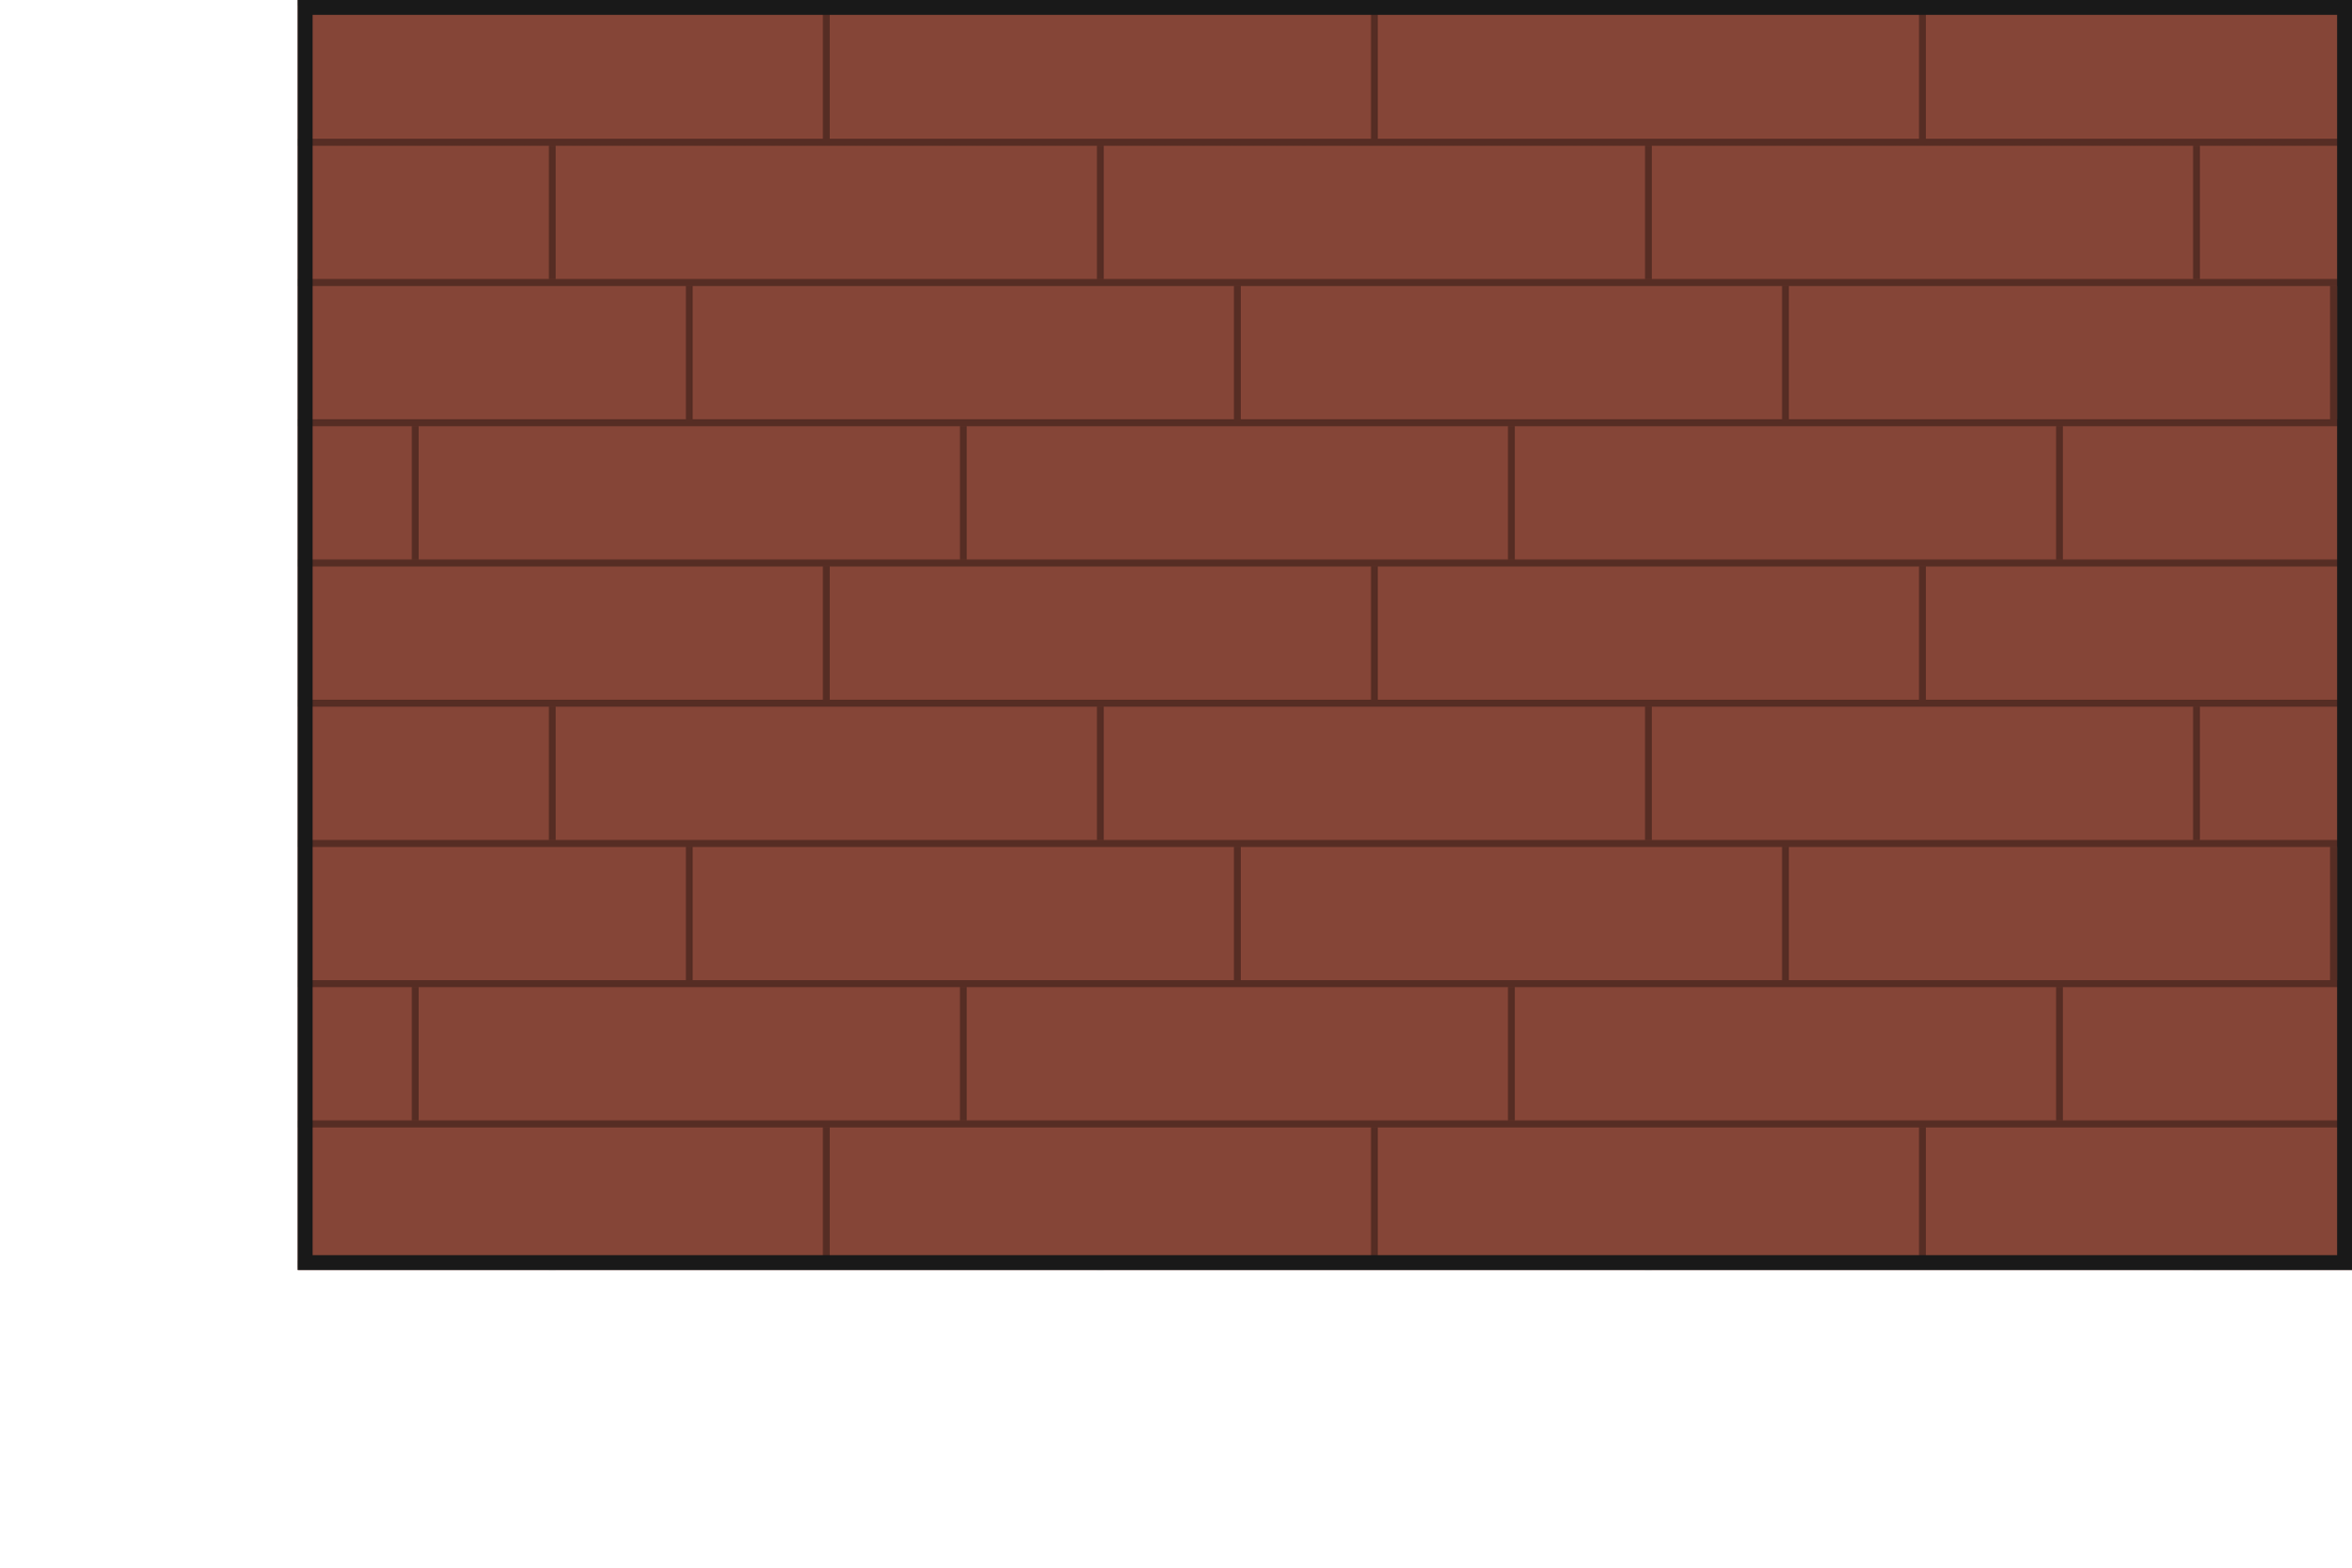
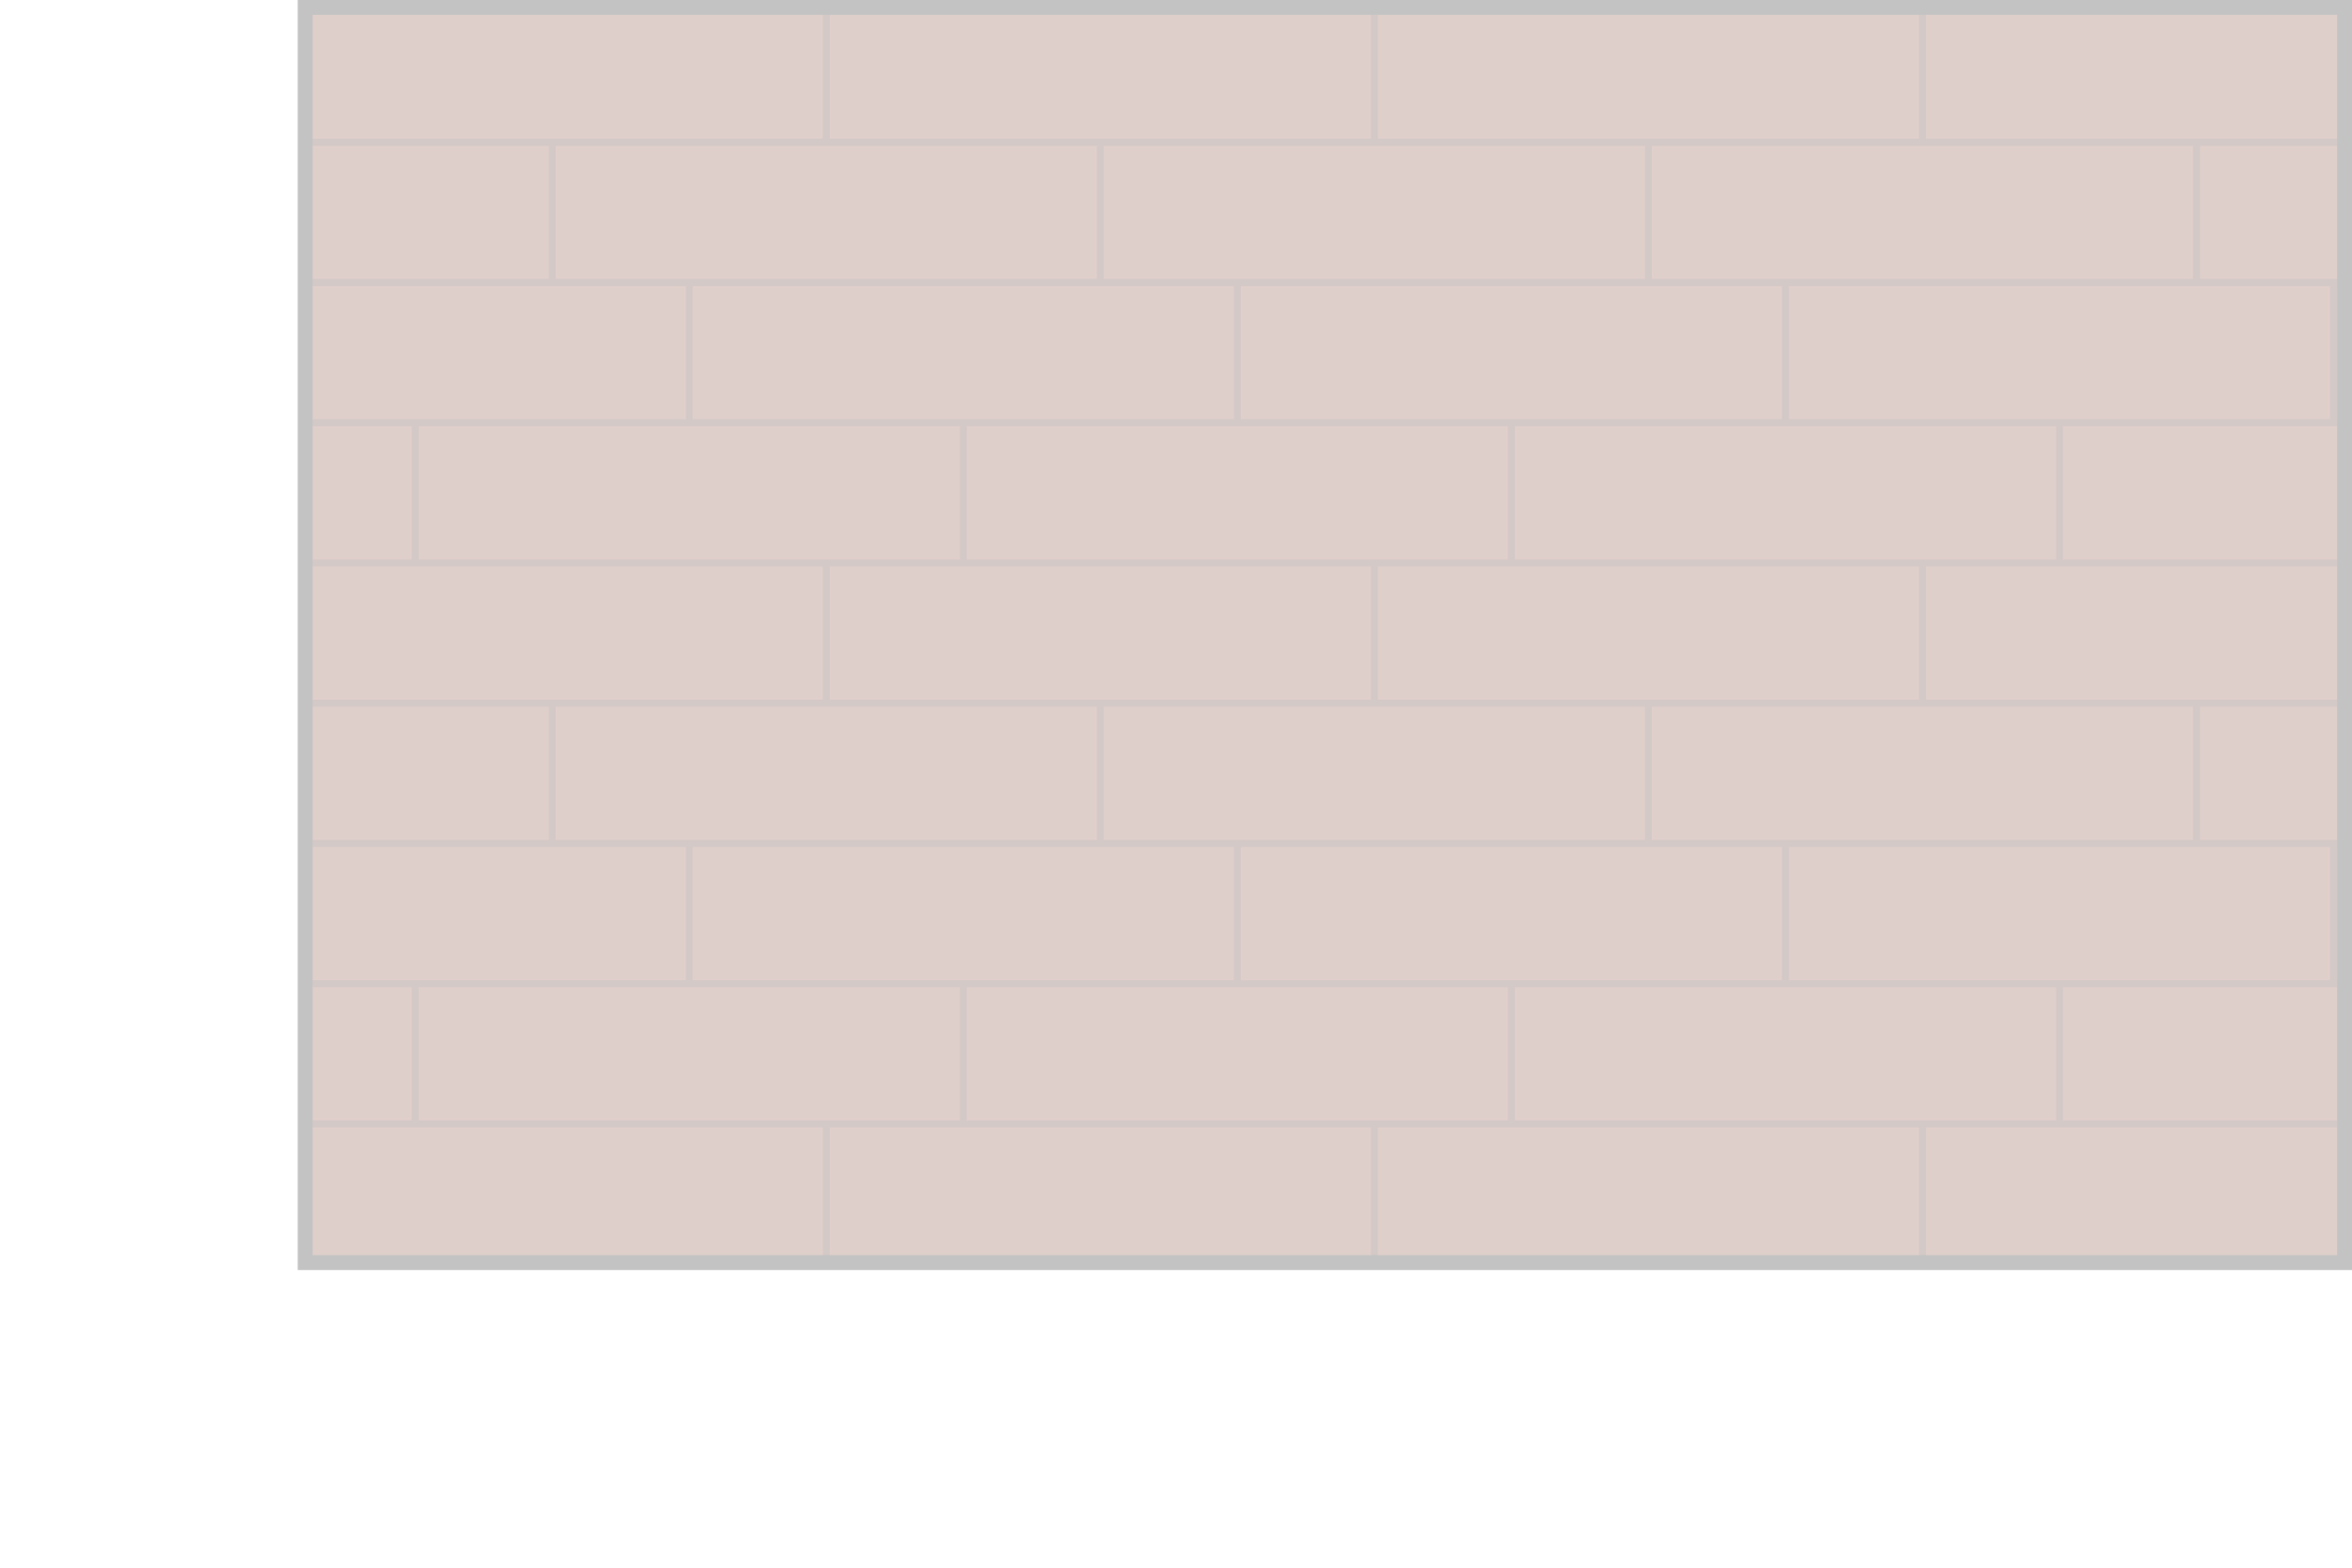
<svg xmlns="http://www.w3.org/2000/svg" xmlns:xlink="http://www.w3.org/1999/xlink" width="948" height="632" viewBox="0 0 250.825 167.217" version="1.1" id="svg4492">
  <defs id="defs4486">
    <pattern xlink:href="#pattern5308" id="pattern5314" patternTransform="matrix(0,0.1869763,-0.1826534,0,323.7226,158.5319)" />
    <pattern xlink:href="#pattern5304" id="pattern5308" patternTransform="matrix(0,0.7066822,-0.6903436,0,1107.617,55.93277)" />
    <pattern xlink:href="#pattern5291" id="pattern5304" patternTransform="matrix(0,0.1869763,-0.1826534,0,323.7226,158.5319)" />
    <pattern patternUnits="userSpaceOnUse" width="320" height="320" patternTransform="matrix(0.2645833,0,0,0.2645833,316.4157,162.783)" id="pattern5291">
      <rect y="5.7671015e-005" x="0" height="320" width="320" id="rect6768-8" style="fill:#854537;fill-opacity:1;stroke:none;stroke-width:37.795;stroke-linecap:butt;stroke-linejoin:miter;stroke-miterlimit:10;stroke-dasharray:none;stroke-opacity:1;paint-order:normal" />
      <rect y="5.7671015e-005" x="80" height="320" width="4" id="rect5218-5-10" style="fill:#000000;fill-opacity:0.354;stroke:none;stroke-width:12.316;stroke-linecap:butt;stroke-linejoin:miter;stroke-miterlimit:10;stroke-dasharray:none;stroke-opacity:1;paint-order:normal" />
      <rect y="5.7671015e-005" x="0" height="320" width="4" id="rect5218-5-1-1" style="fill:#000000;fill-opacity:0.354;stroke:none;stroke-width:12.316;stroke-linecap:butt;stroke-linejoin:miter;stroke-miterlimit:10;stroke-dasharray:none;stroke-opacity:1;paint-order:normal" />
      <rect transform="rotate(90)" y="-80" x="5.7671015e-005" height="76" width="4" id="rect5218-5-6" style="fill:#000000;fill-opacity:0.354;stroke:none;stroke-width:6.002;stroke-linecap:butt;stroke-linejoin:miter;stroke-miterlimit:10;stroke-dasharray:none;stroke-opacity:1;paint-order:normal" />
      <rect transform="rotate(90)" y="-160" x="240" height="76" width="4" id="rect5218-5-6-8" style="fill:#000000;fill-opacity:0.354;stroke:none;stroke-width:6.002;stroke-linecap:butt;stroke-linejoin:miter;stroke-miterlimit:10;stroke-dasharray:none;stroke-opacity:1;paint-order:normal" />
      <rect y="0" x="160" height="320" width="4" id="rect5218-5-4-6" style="fill:#000000;fill-opacity:0.354;stroke:none;stroke-width:12.316;stroke-linecap:butt;stroke-linejoin:miter;stroke-miterlimit:10;stroke-dasharray:none;stroke-opacity:1;paint-order:normal" />
      <rect y="0" x="240" height="320" width="4" id="rect5218-5-4-8" style="fill:#000000;fill-opacity:0.354;stroke:none;stroke-width:12.316;stroke-linecap:butt;stroke-linejoin:miter;stroke-miterlimit:10;stroke-dasharray:none;stroke-opacity:1;paint-order:normal" />
      <rect transform="rotate(90)" y="-240" x="80" height="76" width="4" id="rect5218-5-6-8-0" style="fill:#000000;fill-opacity:0.354;stroke:none;stroke-width:6.002;stroke-linecap:butt;stroke-linejoin:miter;stroke-miterlimit:10;stroke-dasharray:none;stroke-opacity:1;paint-order:normal" />
      <rect transform="rotate(90)" y="-320" x="160" height="76" width="4" id="rect5218-5-6-8-0-3" style="fill:#000000;fill-opacity:0.354;stroke:none;stroke-width:6.002;stroke-linecap:butt;stroke-linejoin:miter;stroke-miterlimit:10;stroke-dasharray:none;stroke-opacity:1;paint-order:normal" />
    </pattern>
    <clipPath clipPathUnits="userSpaceOnUse" id="clipPath5310">
      <rect style="fill:url(#pattern5314);fill-opacity:1;stroke:none;stroke-width:11.298;stroke-linecap:butt;stroke-linejoin:miter;stroke-miterlimit:4;stroke-dasharray:none;stroke-opacity:1;paint-order:normal" id="rect5312" width="219.075" height="135.467" x="62.416" y="143.733" />
    </clipPath>
  </defs>
  <g id="layer1" transform="translate(-30.66569,-143.733)">
-     <rect y="143.733" x="62.416" height="135.467" width="219.075" id="rect5306" style="fill:url(#pattern5304);fill-opacity:1;stroke:#191919;stroke-width:3.175;stroke-linecap:butt;stroke-linejoin:miter;stroke-miterlimit:4;stroke-dasharray:none;stroke-opacity:1;paint-order:normal" clip-path="url(#clipPath5310)" />
-     <rect style="stroke:none;fill:url(#pattern5291)" width="84.667" height="84.667" x="316.416" y="162.783" id="rect5302" />
+     <rect y="143.733" x="62.416" height="135.467" width="219.075" id="rect5306" style="fill:url(#pattern5304);fill-opacity:1;stroke:#191919;stroke-width:3.175;stroke-linecap:butt;stroke-linejoin:miter;stroke-miterlimit:4;stroke-dasharray:none;stroke-opacity:1;paint-order:normal;opacity:0.26" clip-path="url(#clipPath5310)" />
+     <rect style="stroke:none;fill:url(#pattern5291);opacity:0.26" width="84.667" height="84.667" x="316.416" y="162.783" id="rect5302" />
  </g>
</svg>
